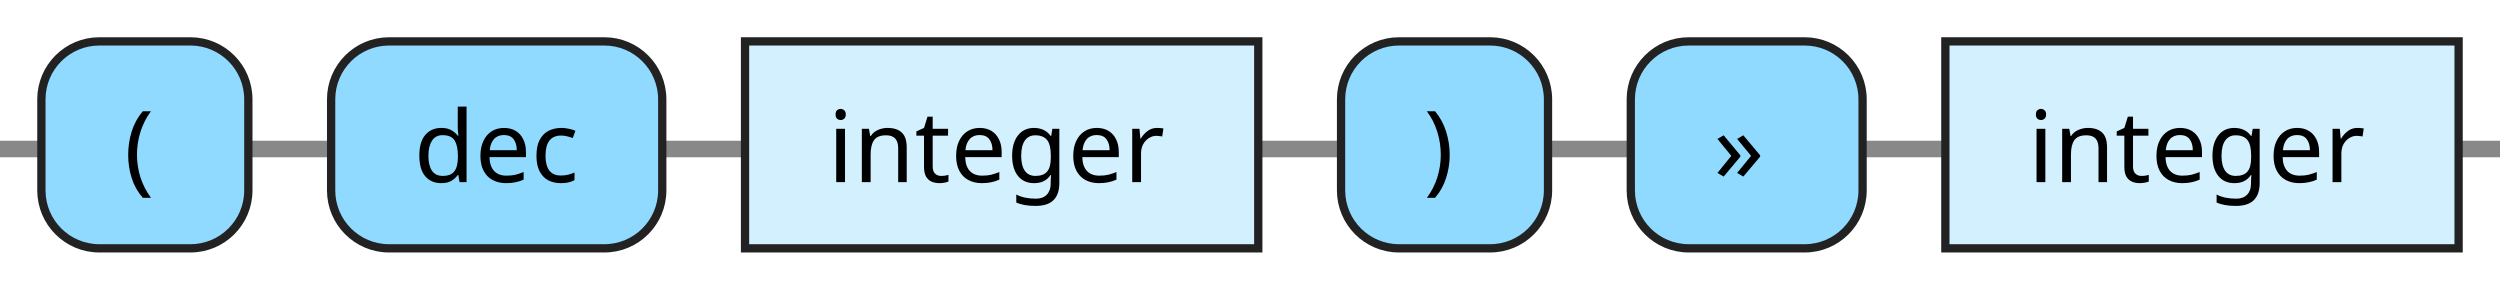
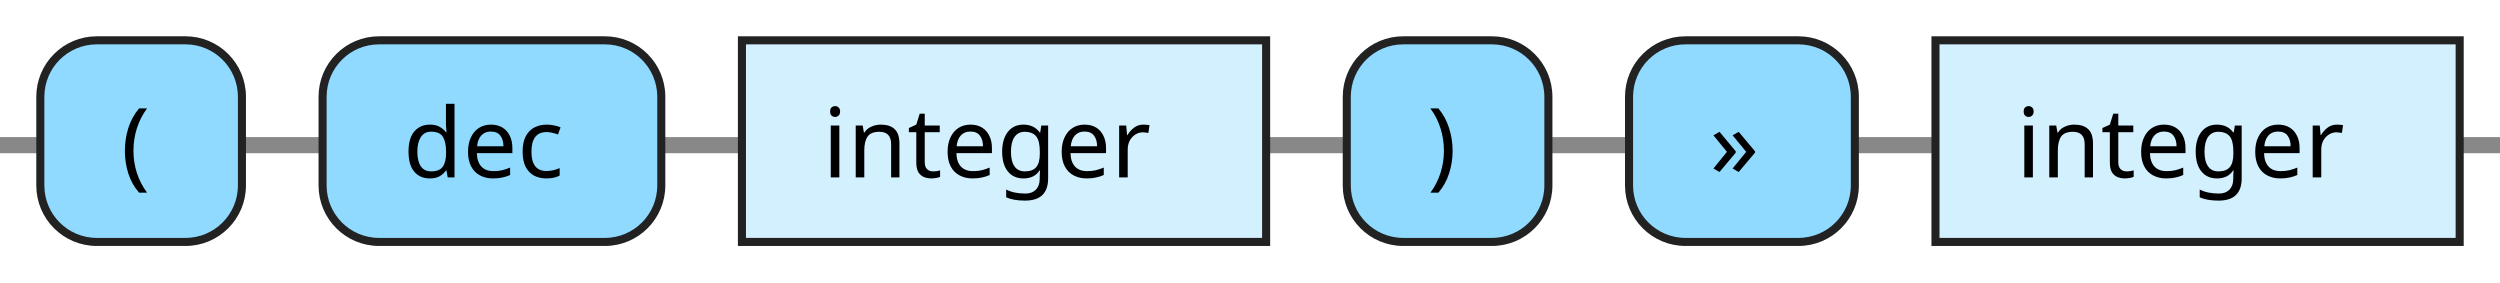
- <svg xmlns="http://www.w3.org/2000/svg" xmlns:xlink="http://www.w3.org/1999/xlink" version="1.1" width="302" height="35" viewbox="0 0 302 35">
+ <svg xmlns="http://www.w3.org/2000/svg" xmlns:xlink="http://www.w3.org/1999/xlink" version="1.1" width="310" height="35" viewbox="0 0 310 35">
  <defs>
    <style type="text/css">.c{fill: none; stroke: #888888; stroke-width: 2px;}.j{fill:#000000;font-family:Verdana,Sans-serif;font-size:12px;}.l{fill:#90d9ff;stroke:#222222;}.r{fill:#d3f0ff;stroke:#222222;}</style>
  </defs>
-   <path class="c" d="M0 18h5m25 0h10m40 0h10m62 0h10m25 0h10m28 0h10m62 0h5" />
+   <path class="c" d="M0 18h5m25 0h10m42 0h10m65 0h10m25 0h10m28 0h10m65 0h5" />
  <rect class="l" x="5" y="5" width="25" height="25" rx="7" />
  <text class="j" x="15" y="22">(</text>
-   <rect class="l" x="40" y="5" width="40" height="25" rx="7" />
+   <rect class="l" x="40" y="5" width="42" height="25" rx="7" />
  <text class="j" x="50" y="22">dec</text>
  <a xlink:href="#integer">
-     <rect class="r" x="90" y="5" width="62" height="25" />
-     <text class="j" x="100" y="22">integer</text>
+     <rect class="r" x="92" y="5" width="65" height="25" />
+     <text class="j" x="102" y="22">integer</text>
  </a>
-   <rect class="l" x="162" y="5" width="25" height="25" rx="7" />
-   <text class="j" x="172" y="22">)</text>
-   <rect class="l" x="197" y="5" width="28" height="25" rx="7" />
-   <text class="j" x="207" y="22">»</text>
+   <rect class="l" x="167" y="5" width="25" height="25" rx="7" />
+   <text class="j" x="177" y="22">)</text>
+   <rect class="l" x="202" y="5" width="28" height="25" rx="7" />
+   <text class="j" x="212" y="22">»</text>
  <a xlink:href="#integer">
-     <rect class="r" x="235" y="5" width="62" height="25" />
-     <text class="j" x="245" y="22">integer</text>
+     <rect class="r" x="240" y="5" width="65" height="25" />
+     <text class="j" x="250" y="22">integer</text>
  </a>
</svg>
